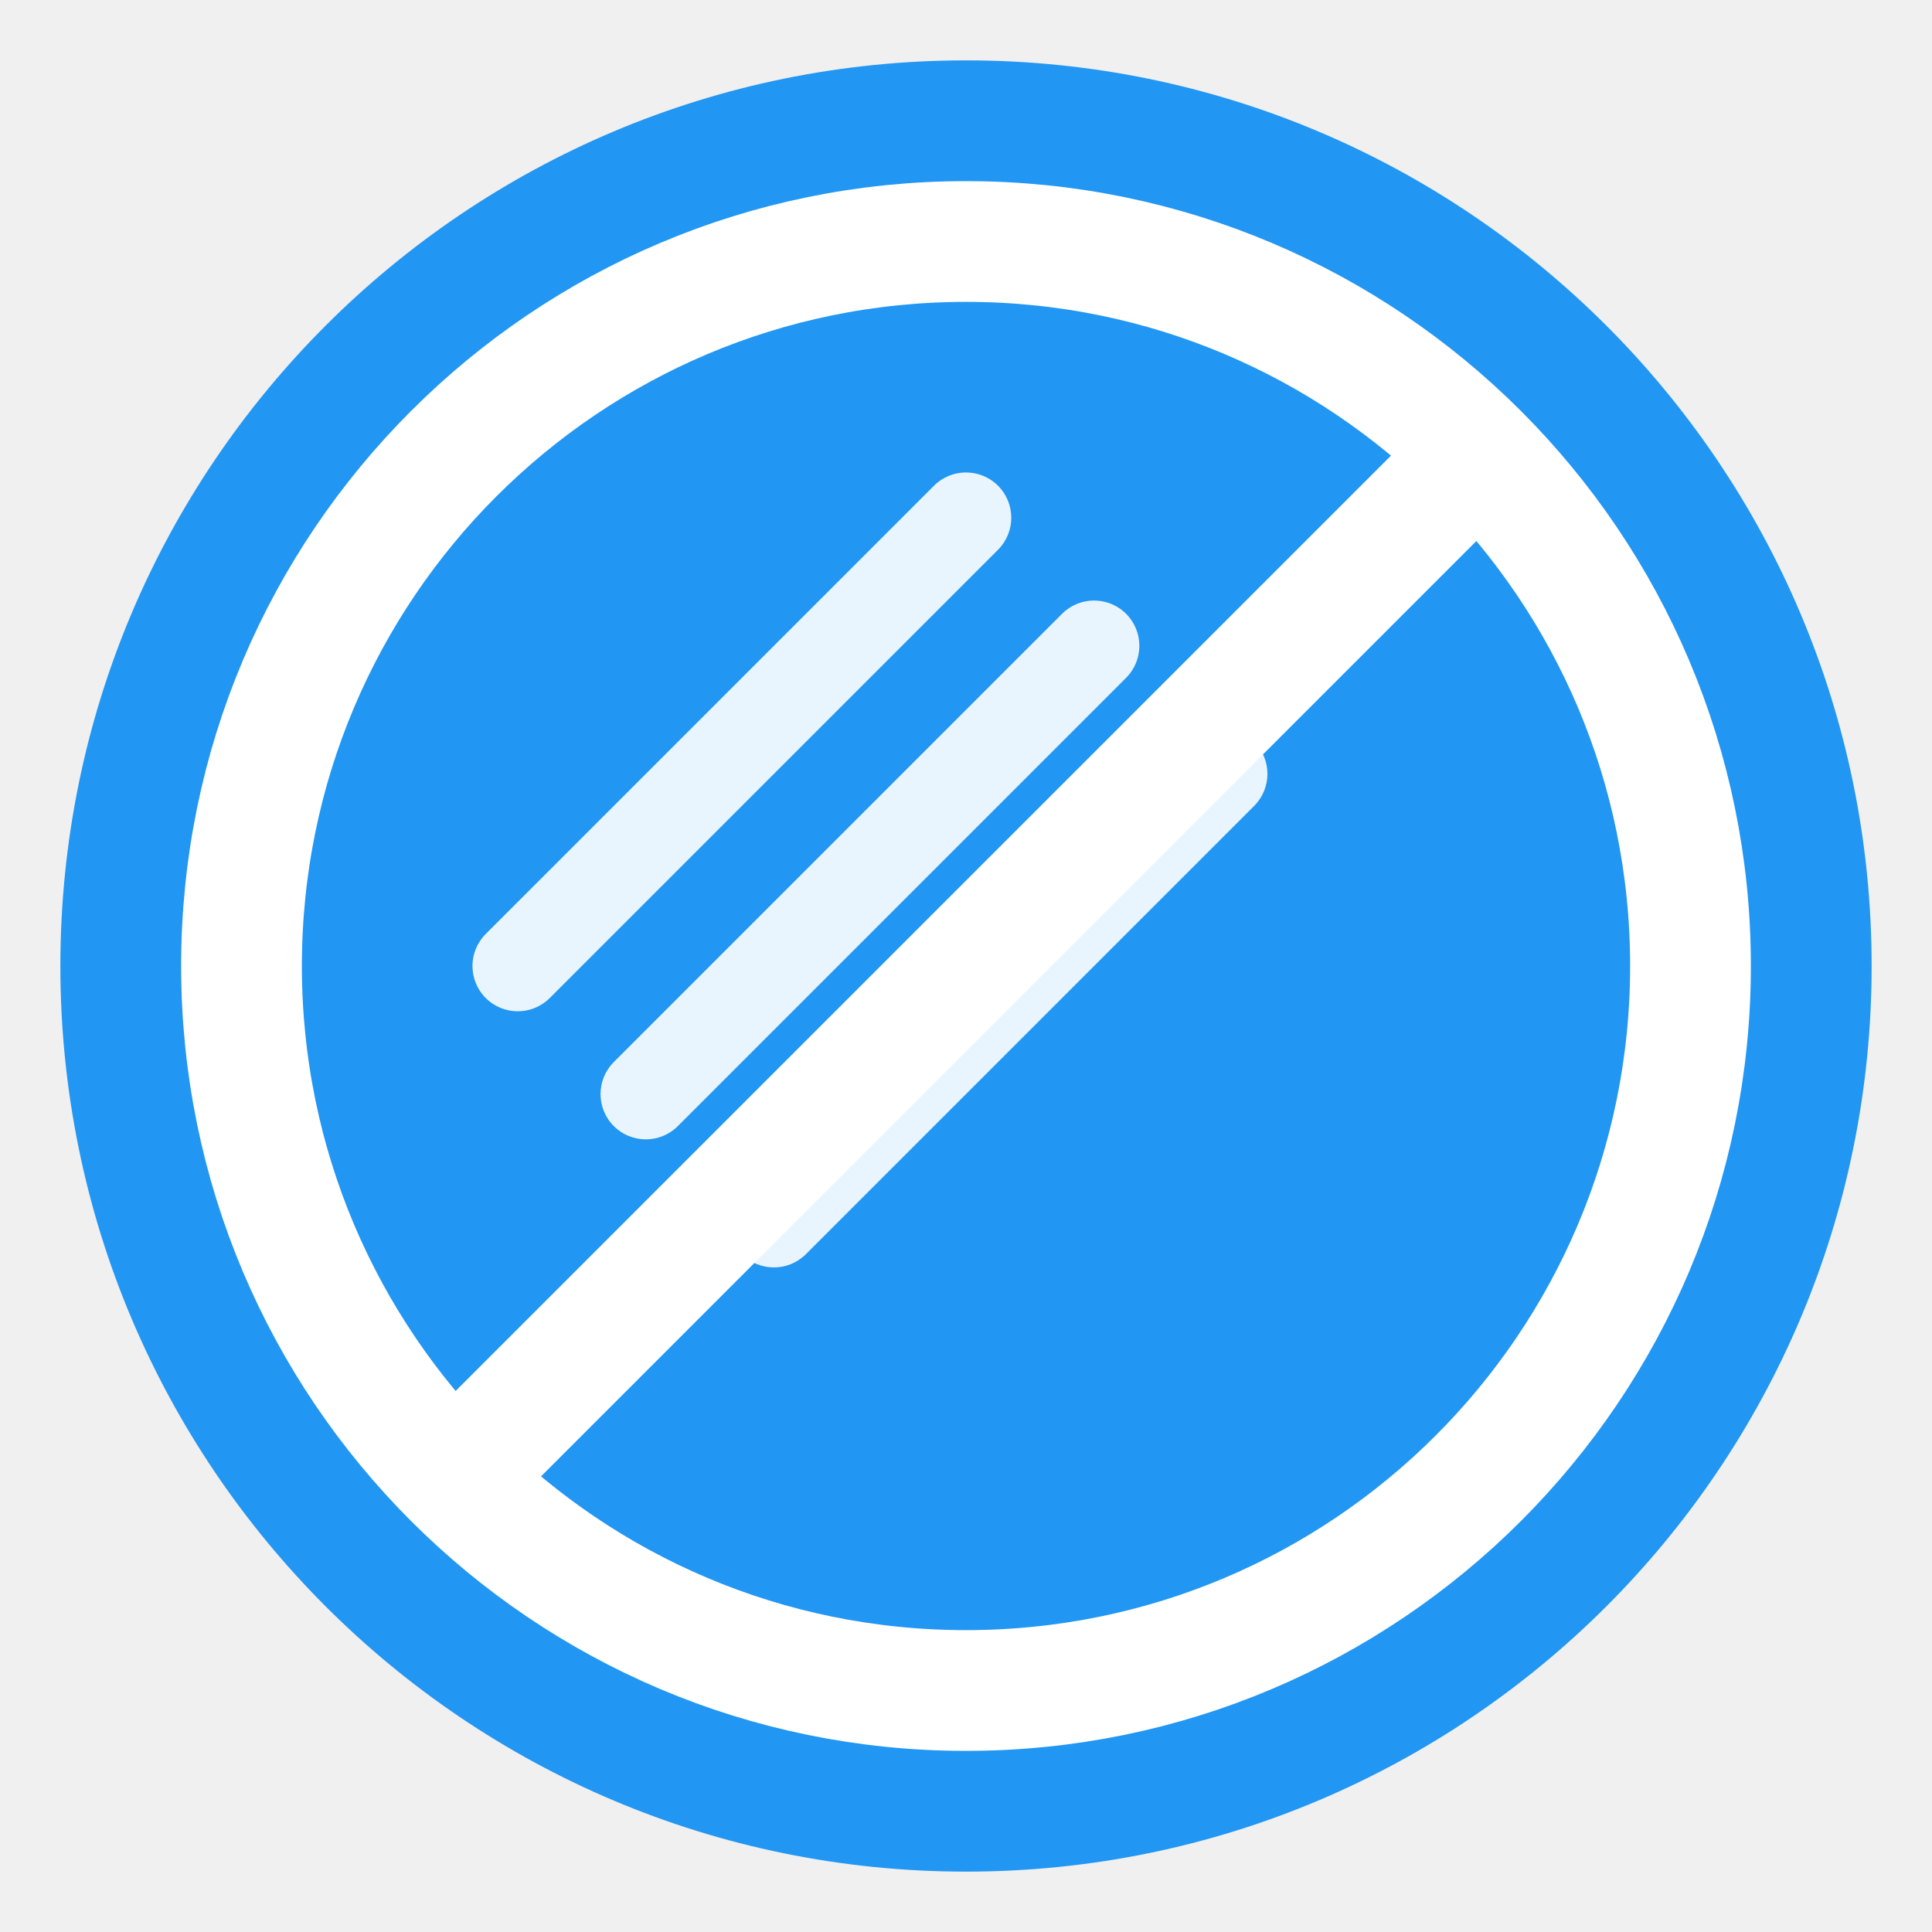
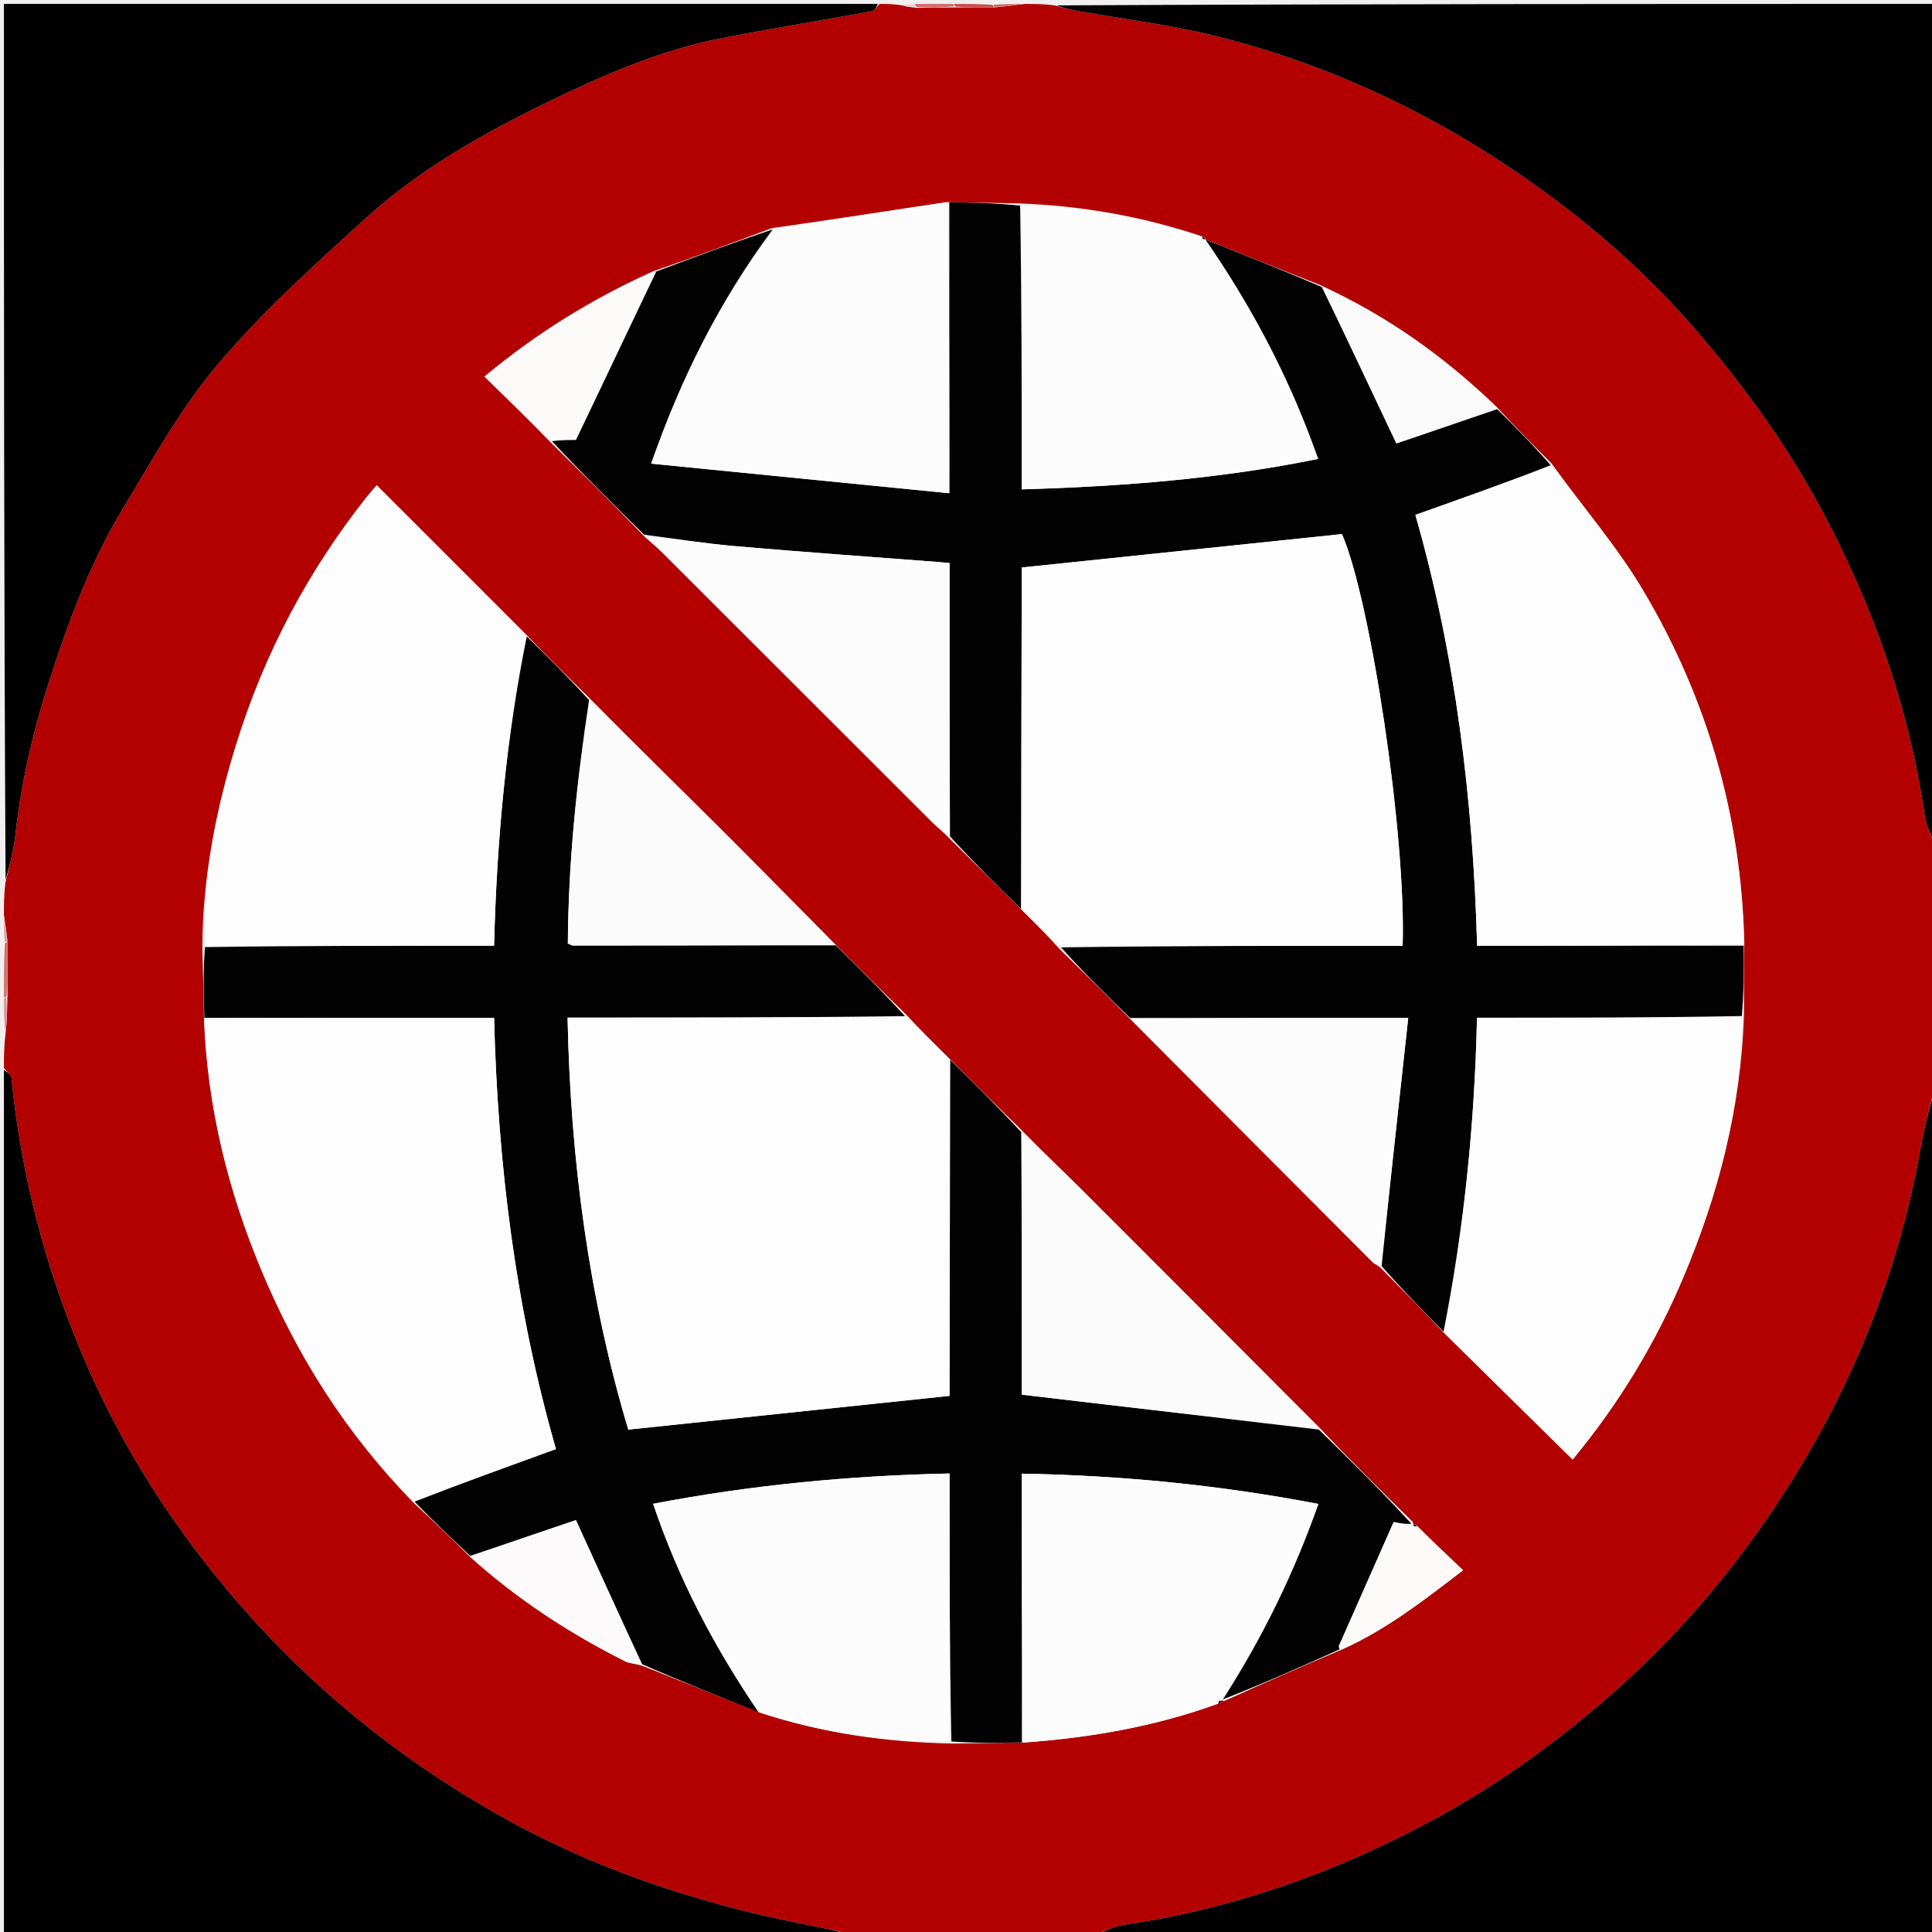
- <svg xmlns="http://www.w3.org/2000/svg" width="128" height="128" viewBox="0 0 128 128">
-   <circle cx="64" cy="64" r="60" fill="#2196F3" />
-   <circle cx="64" cy="64" r="48" fill="none" stroke="white" stroke-width="8" />
-   <line x1="32" y1="96" x2="96" y2="32" stroke="white" stroke-width="8" />
-   <g fill="white" opacity="0.9">
-     <rect x="40" y="40" width="48" height="6" rx="3" transform="rotate(-45 64 64)" />
-     <rect x="40" y="52" width="48" height="6" rx="3" transform="rotate(-45 64 64)" />
-     <rect x="40" y="64" width="48" height="6" rx="3" transform="rotate(-45 64 64)" />
-   </g>
+ <svg xmlns="http://www.w3.org/2000/svg" version="1.1" id="Layer_1" x="0px" y="0px" width="100%" viewBox="0 0 492 492" enable-background="new 0 0 492 492" xml:space="preserve">
+   <path fill="#B30101" opacity="1" stroke="none" d=" M278,493   C257.646,493 237.292,493 216.539,492.585   C212.2,491.424 208.254,490.709 204.321,489.929   C176.434,484.401 149.86,475.426 125.095,461.128   C100.996,447.214 79.762,430.052 61.45,409.08   C44.414,389.571 30.614,368.113 20.64,344.233   C11.307,321.888 5.293,298.673 2.919,274.536   C2.831,273.637 1.664,272.843 1,272   C1,269.3 1,266.6 1.404,263.309   C1.815,259.83 1.821,256.944 1.904,253.593   C1.932,248.73 1.884,244.331 1.877,239.512   C1.612,237.062 1.306,235.031 1,233   C1,230.3 1,227.6 1.422,224.514   C2.562,220.187 3.512,216.271 3.952,212.298   C5.403,199.193 8.399,186.373 12.387,173.903   C17.312,158.501 22.98,143.242 31.397,129.33   C38.991,116.782 46.18,103.712 55.602,92.617   C66.921,79.29 80.073,67.433 93.062,55.634   C106.657,43.283 122.639,34.195 139.049,26.196   C153.282,19.259 167.886,12.832 183.584,9.751   C196.361,7.243 209.23,5.203 222.039,2.851   C222.781,2.715 223.35,1.639 224,1   C225.714,1 227.429,1 229.658,1.342   C231.092,1.759 232.012,1.835 233.383,1.995   C236.866,1.996 239.899,1.912 243.389,1.894   C246.92,1.916 249.994,1.872 253.493,1.871   C256.279,1.61 258.639,1.305 261,1   C263.371,1 265.741,1 268.591,1.372   C270.93,2.107 272.783,2.495 274.647,2.828   C286.255,4.9 298.027,6.308 309.442,9.152   C336.938,16.002 362.48,27.69 385.861,43.592   C403.202,55.387 419.088,69.003 432.806,85.124   C444.487,98.85 454.985,113.322 463.514,129.143   C476.795,153.779 486.065,179.834 490.139,207.644   C490.558,210.507 492.021,213.218 493,216   C493,236.354 493,256.708 492.585,277.461   C491.127,282.737 489.94,287.588 489.066,292.494   C483.223,325.313 470.776,355.47 452.378,383.18   C440.183,401.546 425.87,418.043 409.131,432.521   C395.506,444.306 381.01,454.738 365.216,463.299   C340.475,476.711 314.296,486.027 286.348,490.139   C283.487,490.56 280.779,492.022 278,493  M359.958,388.164   C359.958,388.164 359.878,388.3 359.819,387.605   C351.835,379.758 343.85,371.911 335.846,363.384   C315.644,343.165 295.454,322.934 275.23,302.738   C270.299,297.814 265.255,293.004 259.899,287.542   C253.93,281.675 247.961,275.808 241.587,269.422   C238.072,265.944 234.556,262.466 230.763,258.379   C224.785,252.503 218.807,246.627 212.454,240.248   C202.845,230.555 193.279,220.819 183.616,211.18   C172.539,200.131 161.375,189.169 149.891,177.565   C144.647,172.401 139.403,167.237 133.857,161.453   C121.294,148.906 108.731,136.36 95.938,123.584   C94.947,124.741 94.191,125.567 93.498,126.441   C78.488,145.371 67.349,166.399 60.201,189.435   C55.021,206.132 51.588,223.203 51.524,241.561   C51.697,247.435 51.87,253.309 51.966,260.067   C52.881,282.079 58.077,303.138 66.538,323.381   C75.724,345.357 88.207,365.252 105.408,382.782   C110.191,387.256 114.973,391.73 120.052,396.806   C131.882,407.354 145.029,415.951 159.169,423.047   C160.415,423.672 161.978,423.665 163.916,424.35   C173.651,428.231 183.386,432.112 193.816,436.232   C209.41,441.297 225.427,443.703 242.752,444.018   C248.576,443.918 254.4,443.818 261.054,443.743   C277.843,442.506 294.306,439.646 310.573,433.664   C310.857,433.507 311.005,433.266 311.022,433.001   C311.022,433.001 310.963,433.008 311.756,433.179   C321.54,428.798 331.324,424.418 341.839,420.036   C353.067,415.012 362.611,407.501 372.576,399.88   C368.411,395.922 364.701,392.396 360.75,388.429   C360.447,388.306 360.143,388.183 359.958,388.164  M306.932,60.576   C306.639,60.428 306.346,60.28 305.319,59.92   C290.658,55.117 275.635,52.375 259.367,51.797   C253.495,51.702 247.623,51.607 240.919,51.484   C226.374,53.697 211.829,55.909 196.482,58.108   C186.703,61.782 176.924,65.456 166.403,69.045   C151.048,75.96 136.85,84.705 123.387,95.898   C129.109,101.498 134.538,106.811 140.267,112.709   C148.183,120.525 156.098,128.34 164.248,136.768   C165.737,138.087 167.299,139.332 168.703,140.735   C191.569,163.57 214.41,186.43 237.278,209.263   C238.682,210.665 240.258,211.895 242.058,213.802   C248.035,219.678 254.013,225.554 260.385,231.894   C263.451,234.938 266.517,237.983 269.837,241.684   C275.818,247.532 281.799,253.381 288.116,259.802   C308.592,280.352 329.065,300.905 349.566,321.429   C350.112,321.975 350.976,322.205 351.913,323.193   C357.144,328.496 362.374,333.799 367.969,339.684   C378.8,350.342 389.632,360.999 400.486,371.679   C412.256,357.455 421.625,342.005 428.689,325.247   C437.585,304.143 443.374,282.246 444.119,258.301   C444.098,252.478 444.077,246.655 444.205,239.934   C443.426,207.826 434.76,177.856 418.431,150.355   C411.78,139.154 403.141,129.133 395.093,117.985   C390.494,113.39 385.894,108.796 381.147,103.619   C368.008,90.99 353.405,80.474 336.193,72.579   C326.436,68.724 316.679,64.87 306.991,61.005   C306.991,61.005 306.995,61.075 306.932,60.576  z" />
+   <path fill="#000000" opacity="1" stroke="none" d=" M223.531,1   C223.35,1.639 222.781,2.715 222.039,2.851   C209.23,5.203 196.361,7.243 183.584,9.751   C167.886,12.832 153.282,19.259 139.049,26.196   C122.639,34.195 106.657,43.283 93.062,55.634   C80.073,67.433 66.921,79.29 55.602,92.617   C46.18,103.712 38.991,116.782 31.397,129.33   C22.98,143.242 17.312,158.501 12.387,173.903   C8.399,186.373 5.403,199.193 3.952,212.298   C3.512,216.271 2.562,220.187 1.422,224.064   C1,149.74 1,75.479 1,1   C75.021,1 149.042,1 223.531,1  z" />
+   <path fill="#000000" opacity="1" stroke="none" d=" M493,215.531   C492.021,213.218 490.558,210.507 490.139,207.644   C486.065,179.834 476.795,153.779 463.514,129.143   C454.985,113.322 444.487,98.85 432.806,85.124   C419.088,69.003 403.202,55.387 385.861,43.592   C362.48,27.69 336.938,16.002 309.442,9.152   C298.027,6.308 286.255,4.9 274.647,2.828   C272.783,2.495 270.93,2.107 269.036,1.372   C343.592,1 418.184,1 493,1   C493,72.354 493,143.708 493,215.531  z" />
+   <path fill="#000000" opacity="1" stroke="none" d=" M1,272.469   C1.664,272.843 2.831,273.637 2.919,274.536   C5.293,298.673 11.307,321.888 20.64,344.233   C30.614,368.113 44.414,389.571 61.45,409.08   C79.762,430.052 100.996,447.214 125.095,461.128   C149.86,475.426 176.434,484.401 204.321,489.929   C208.254,490.709 212.2,491.424 216.07,492.585   C144.405,493 72.811,493 1,493   C1,419.646 1,346.292 1,272.469  z" />
+   <path fill="#000000" opacity="1" stroke="none" d=" M278.469,493   C280.779,492.022 283.487,490.56 286.348,490.139   C314.296,486.027 340.475,476.711 365.216,463.299   C381.01,454.738 395.506,444.306 409.131,432.521   C425.87,418.043 440.183,401.546 452.378,383.18   C470.776,355.47 483.223,325.313 489.066,292.494   C489.94,287.588 491.127,282.737 492.585,277.93   C493,349.594 493,421.187 493,493   C421.646,493 350.292,493 278.469,493  z" />
+   <path fill="#D47070" opacity="1" stroke="none" d=" M1.836,239.931   C1.884,244.331 1.932,248.73 1.696,253.588   C1.413,254.046 1,254 1,254   C1,249.643 1,245.286 1.208,240.437   C1.416,239.945 1.836,239.931 1.836,239.931  z" />
+   <path fill="#C94B4B" opacity="1" stroke="none" d=" M253.068,1.828   C249.994,1.872 246.92,1.916 243.41,1.687   C242.974,1.416 243,1 243,1   C246.031,1 249.061,1 252.56,1.207   C253.027,1.415 253.068,1.828 253.068,1.828  z" />
+   <path fill="#D46C6C" opacity="1" stroke="none" d=" M242.546,1   C243,1 242.974,1.416 242.953,1.622   C239.899,1.912 236.866,1.996 233.442,1.771   C233.051,1.462 233,1 233,1   C236.031,1 239.061,1 242.546,1  z" />
+   <path fill="#E09696" opacity="1" stroke="none" d=" M1,254.45   C1,254 1.413,254.046 1.62,254.052   C1.821,256.944 1.815,259.83 1.404,262.859   C1,260.3 1,257.6 1,254.45  z" />
+   <path fill="#D36D6D" opacity="1" stroke="none" d=" M253.493,1.871   C253.068,1.828 253.027,1.415 253.014,1.207   C255.371,1 257.741,1 260.556,1   C258.639,1.305 256.279,1.61 253.493,1.871  z" />
+   <path fill="#E4A3A3" opacity="1" stroke="none" d=" M1.877,239.512   C1.836,239.931 1.416,239.945 1.208,239.972   C1,237.958 1,235.917 1,233.438   C1.306,235.031 1.612,237.062 1.877,239.512  z" />
+   <path fill="#F2D2D2" opacity="1" stroke="none" d=" M232.625,1   C233,1 233.051,1.462 232.991,1.686   C232.012,1.835 231.092,1.759 230.086,1.342   C230.75,1 231.5,1 232.625,1  z" />
+   <path fill="#020202" opacity="1" stroke="none" d=" M306.922,61.015   C316.679,64.87 326.436,68.724 336.599,73.078   C343.073,86.414 349.141,99.25 355.603,112.922   C363.812,110.136 372.553,107.168 381.294,104.201   C385.894,108.796 390.494,113.39 394.878,118.469   C383.437,122.944 372.213,126.935 360.44,131.121   C370.63,166.641 375.118,203.408 376.159,240.832   C399.176,240.832 421.616,240.832 444.056,240.832   C444.077,246.655 444.098,252.478 443.567,258.736   C420.769,259.17 398.522,259.17 376.128,259.17   C375.53,286.49 372.777,312.929 367.604,339.102   C362.374,333.799 357.144,328.496 351.846,322.404   C354.037,301.014 356.296,280.412 358.619,259.229   C333.978,259.229 310.879,259.229 287.78,259.229   C281.799,253.381 275.818,247.532 270.213,241.268   C299.467,240.852 328.346,240.852 357.192,240.852   C358.102,212.702 349.013,152.633 341.74,136.011   C314.542,138.849 287.652,141.654 260.189,144.518   C260.189,145.437 260.193,147.224 260.188,149.011   C260.123,176.484 260.056,203.957 259.99,231.43   C254.013,225.554 248.035,219.678 241.932,213.012   C241.806,189.328 241.806,166.435 241.806,143.378   C240.439,143.255 239.639,143.175 238.837,143.113   C221.614,141.786 204.381,140.58 187.173,139.081   C179.426,138.406 171.731,137.148 164.013,136.155   C156.098,128.34 148.183,120.525 140.566,112.362   C142.99,112.015 145.115,112.015 146.652,112.015   C153.514,97.656 160.33,83.393 167.145,69.13   C176.924,65.456 186.703,61.782 196.768,58.439   C183.473,76.298 173.635,95.773 165.826,118.071   C191.548,120.624 216.406,123.091 241.75,125.606   C241.75,100.007 241.75,75.759 241.75,51.512   C247.623,51.607 253.495,51.702 259.777,52.374   C260.188,76.826 260.188,100.7 260.188,124.622   C285.957,123.865 310.886,121.929 335.676,116.863   C335.145,115.417 334.747,114.33 334.346,113.244   C327.49,94.635 318.211,77.297 306.922,61.015  z" />
+   <path fill="#020202" opacity="1" stroke="none" d=" M335.865,364.064   C343.85,371.911 351.835,379.758 359.42,388.029   C357.588,388.157 356.155,387.862 354.906,387.605   C350.19,398.26 345.579,408.668 340.994,419.087   C340.883,419.338 341.063,419.718 341.108,420.038   C331.324,424.418 321.54,428.798 311.436,432.755   C321.47,417.151 329.434,400.779 335.732,382.989   C310.768,378.207 285.778,375.722 260.224,375.277   C260.224,398.468 260.224,421.093 260.224,443.718   C254.4,443.818 248.576,443.918 242.281,443.487   C241.81,420.513 241.81,398.071 241.81,375.236   C216.139,375.786 191.232,378.182 166.323,382.955   C172.815,402.204 181.974,419.599 193.12,435.993   C183.386,432.112 173.651,428.231 163.535,423.804   C157.758,411.429 152.362,399.6 146.665,387.11   C137.868,390.083 128.812,393.143 119.756,396.204   C114.973,391.73 110.191,387.256 105.589,382.408   C117.592,377.737 129.416,373.439 141.581,369.017   C131.377,333.5 126.762,296.729 125.823,259.182   C100.907,259.182 76.475,259.182 52.043,259.182   C51.87,253.309 51.697,247.435 52.206,241.196   C77.127,240.832 101.366,240.832 125.821,240.832   C126.502,213.981 128.924,187.873 134.159,162.073   C139.403,167.237 144.647,172.401 150.004,178.282   C146.789,199.338 144.747,219.784 144.605,240.281   C145.295,240.556 145.591,240.777 145.886,240.777   C168.2,240.779 190.515,240.764 212.829,240.751   C218.807,246.627 224.785,252.503 230.435,258.761   C201.684,259.143 173.26,259.143 144.538,259.143   C145.274,295.536 150.008,330.719 159.997,364.061   C187.612,361.161 214.486,358.339 241.809,355.47   C241.809,354.429 241.805,352.629 241.809,350.828   C241.869,323.866 241.93,296.903 241.991,269.941   C247.961,275.808 253.93,281.675 260.056,288.305   C260.213,311.607 260.213,334.147 260.213,355.159   C286.071,358.203 310.968,361.134 335.865,364.064  z" />
+   <path fill="#FDFDFD" opacity="1" stroke="none" d=" M260.187,231.662   C260.056,203.957 260.123,176.484 260.188,149.011   C260.193,147.224 260.189,145.437 260.189,144.518   C287.652,141.654 314.542,138.849 341.74,136.011   C349.013,152.633 358.102,212.702 357.192,240.852   C328.346,240.852 299.467,240.852 270.086,240.94   C266.517,237.983 263.451,234.938 260.187,231.662  z" />
+   <path fill="#FDFDFD" opacity="1" stroke="none" d=" M241.789,269.682   C241.93,296.903 241.869,323.866 241.809,350.828   C241.805,352.629 241.809,354.429 241.809,355.47   C214.486,358.339 187.612,361.161 159.997,364.061   C150.008,330.719 145.274,295.536 144.538,259.143   C173.26,259.143 201.684,259.143 230.574,259.066   C234.556,262.466 238.072,265.944 241.789,269.682  z" />
+   <path fill="#FEFDFD" opacity="1" stroke="none" d=" M52.005,259.625   C76.475,259.182 100.907,259.182 125.823,259.182   C126.762,296.729 131.377,333.5 141.581,369.017   C129.416,373.439 117.592,377.737 105.415,382.141   C88.207,365.252 75.724,345.357 66.538,323.381   C58.077,303.138 52.881,282.079 52.005,259.625  z" />
+   <path fill="#FEFDFD" opacity="1" stroke="none" d=" M444.13,240.383   C421.616,240.832 399.176,240.832 376.159,240.832   C375.118,203.408 370.63,166.641 360.44,131.121   C372.213,126.935 383.437,122.944 395.034,118.764   C403.141,129.133 411.78,139.154 418.431,150.355   C434.76,177.856 443.426,207.826 444.13,240.383  z" />
+   <path fill="#FEFDFD" opacity="1" stroke="none" d=" M134.008,161.763   C128.924,187.873 126.502,213.981 125.821,240.832   C101.366,240.832 77.127,240.832 52.41,240.833   C51.588,223.203 55.021,206.132 60.201,189.435   C67.349,166.399 78.488,145.371 93.498,126.441   C94.191,125.567 94.947,124.741 95.938,123.584   C108.731,136.36 121.294,148.906 134.008,161.763  z" />
+   <path fill="#FEFDFD" opacity="1" stroke="none" d=" M367.786,339.393   C372.777,312.929 375.53,286.49 376.128,259.17   C398.522,259.17 420.769,259.17 443.48,259.176   C443.374,282.246 437.585,304.143 428.689,325.247   C421.625,342.005 412.256,357.455 400.486,371.679   C389.632,360.999 378.8,350.342 367.786,339.393  z" />
+   <path fill="#FDFCFC" opacity="1" stroke="none" d=" M241.335,51.498   C241.75,75.759 241.75,100.007 241.75,125.606   C216.406,123.091 191.548,120.624 165.826,118.071   C173.635,95.773 183.473,76.298 197.169,58.446   C211.829,55.909 226.374,53.697 241.335,51.498  z" />
+   <path fill="#FDFCFC" opacity="1" stroke="none" d=" M306.956,61.01   C318.211,77.297 327.49,94.635 334.346,113.244   C334.747,114.33 335.145,115.417 335.676,116.863   C310.886,121.929 285.957,123.865 260.188,124.622   C260.188,100.7 260.188,76.826 260.192,52.484   C275.635,52.375 290.658,55.117 305.742,60.266   C306.353,60.925 306.63,61.08 306.995,61.075   C306.995,61.075 306.991,61.005 306.956,61.01  z" />
+   <path fill="#FDFCFC" opacity="1" stroke="none" d=" M193.468,436.113   C181.974,419.599 172.815,402.204 166.323,382.955   C191.232,378.182 216.139,375.786 241.81,375.236   C241.81,398.071 241.81,420.513 241.805,443.414   C225.427,443.703 209.41,441.297 193.468,436.113  z" />
+   <path fill="#FDFCFC" opacity="1" stroke="none" d=" M260.639,443.73   C260.224,421.093 260.224,398.468 260.224,375.277   C285.778,375.722 310.768,378.207 335.732,382.989   C329.434,400.779 321.47,417.151 311.04,432.67   C310.963,433.008 311.022,433.001 310.807,433.054   C310.292,433.274 310.156,433.528 310.184,433.87   C294.306,439.646 277.843,442.506 260.639,443.73  z" />
+   <path fill="#FCFCFC" opacity="1" stroke="none" d=" M164.131,136.462   C171.731,137.148 179.426,138.406 187.173,139.081   C204.381,140.58 221.614,141.786 238.837,143.113   C239.639,143.175 240.439,143.255 241.806,143.378   C241.806,166.435 241.806,189.328 241.78,212.713   C240.258,211.895 238.682,210.665 237.278,209.263   C214.41,186.43 191.569,163.57 168.703,140.735   C167.299,139.332 165.737,138.087 164.131,136.462  z" />
+   <path fill="#FCFBFB" opacity="1" stroke="none" d=" M335.856,363.724   C310.968,361.134 286.071,358.203 260.213,355.159   C260.213,334.147 260.213,311.607 260.238,288.604   C265.255,293.004 270.299,297.814 275.23,302.738   C295.454,322.934 315.644,343.165 335.856,363.724  z" />
+   <path fill="#FCFCFC" opacity="1" stroke="none" d=" M287.948,259.516   C310.879,259.229 333.978,259.229 358.619,259.229   C356.296,280.412 354.037,301.014 351.734,322.099   C350.976,322.205 350.112,321.975 349.566,321.429   C329.065,300.905 308.592,280.352 287.948,259.516  z" />
+   <path fill="#FCFBFB" opacity="1" stroke="none" d=" M212.642,240.499   C190.515,240.764 168.2,240.779 145.886,240.777   C145.591,240.777 145.295,240.556 144.605,240.281   C144.747,219.784 146.789,199.338 150.183,178.584   C161.375,189.169 172.539,200.131 183.616,211.18   C193.279,220.819 202.845,230.555 212.642,240.499  z" />
+   <path fill="#FCF9F9" opacity="1" stroke="none" d=" M166.774,69.087   C160.33,83.393 153.514,97.656 146.652,112.015   C145.115,112.015 142.99,112.015 140.416,112.07   C134.538,106.811 129.109,101.498 123.387,95.898   C136.85,84.705 151.048,75.96 166.774,69.087  z" />
+   <path fill="#FBFAFA" opacity="1" stroke="none" d=" M381.22,103.91   C372.553,107.168 363.812,110.136 355.603,112.922   C349.141,99.25 343.073,86.414 336.895,73.224   C353.405,80.474 368.008,90.99 381.22,103.91  z" />
+   <path fill="#FCFAFA" opacity="1" stroke="none" d=" M119.904,396.505   C128.812,393.143 137.868,390.083 146.665,387.11   C152.362,399.6 157.758,411.429 163.274,423.604   C161.978,423.665 160.415,423.672 159.169,423.047   C145.029,415.951 131.882,407.354 119.904,396.505  z" />
+   <path fill="#FCF9F9" opacity="1" stroke="none" d=" M341.473,420.037   C341.063,419.718 340.883,419.338 340.994,419.087   C345.579,408.668 350.19,398.26 354.906,387.605   C356.155,387.862 357.588,388.157 359.449,388.376   C359.878,388.3 359.958,388.164 359.853,388.429   C360.163,388.752 360.577,388.811 360.991,388.87   C364.701,392.396 368.411,395.922 372.576,399.88   C362.611,407.501 353.067,415.012 341.473,420.037  z" />
+   <path fill="#020202" opacity="1" stroke="none" d=" M306.964,60.826   C306.63,61.08 306.353,60.925 306.109,60.372   C306.346,60.28 306.639,60.428 306.964,60.826  z" />
+   <path fill="#020202" opacity="1" stroke="none" d=" M360.87,388.649   C360.577,388.811 360.163,388.752 359.794,388.377   C360.143,388.183 360.447,388.306 360.87,388.649  z" />
+   <path fill="#020202" opacity="1" stroke="none" d=" M310.378,433.767   C310.156,433.528 310.292,433.274 310.804,433.024   C311.005,433.266 310.857,433.507 310.378,433.767  z" />
</svg>
